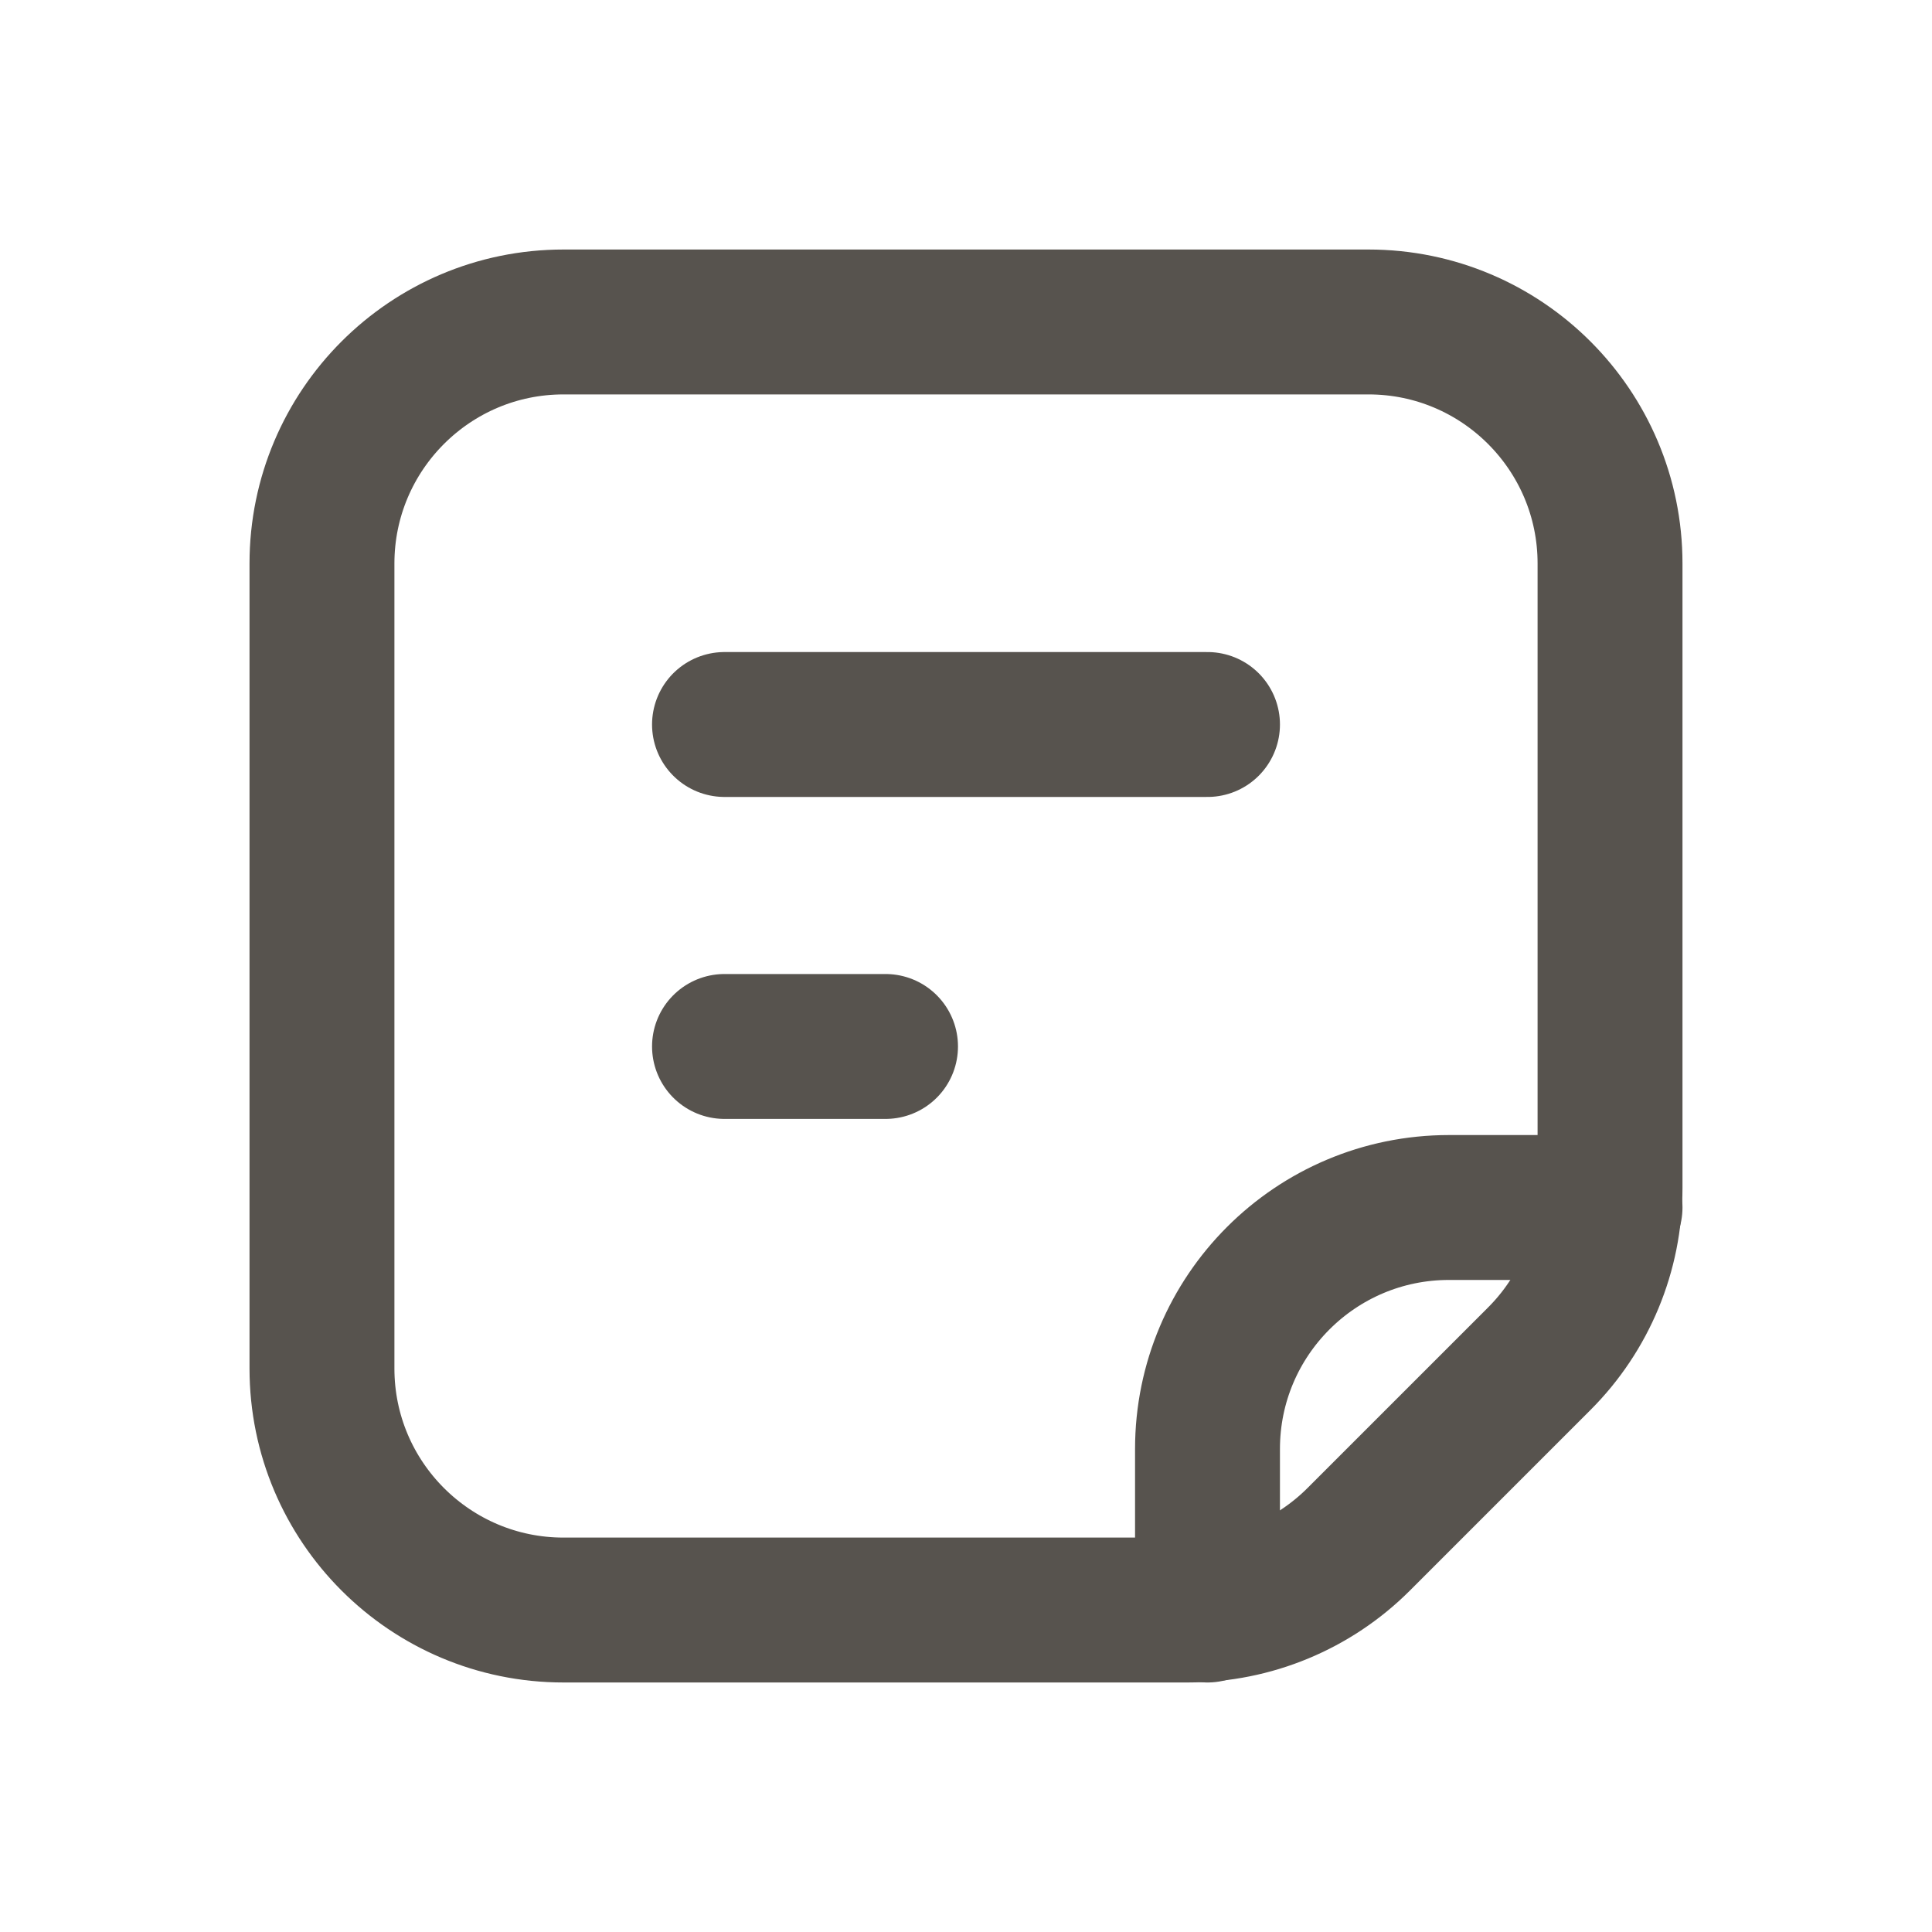
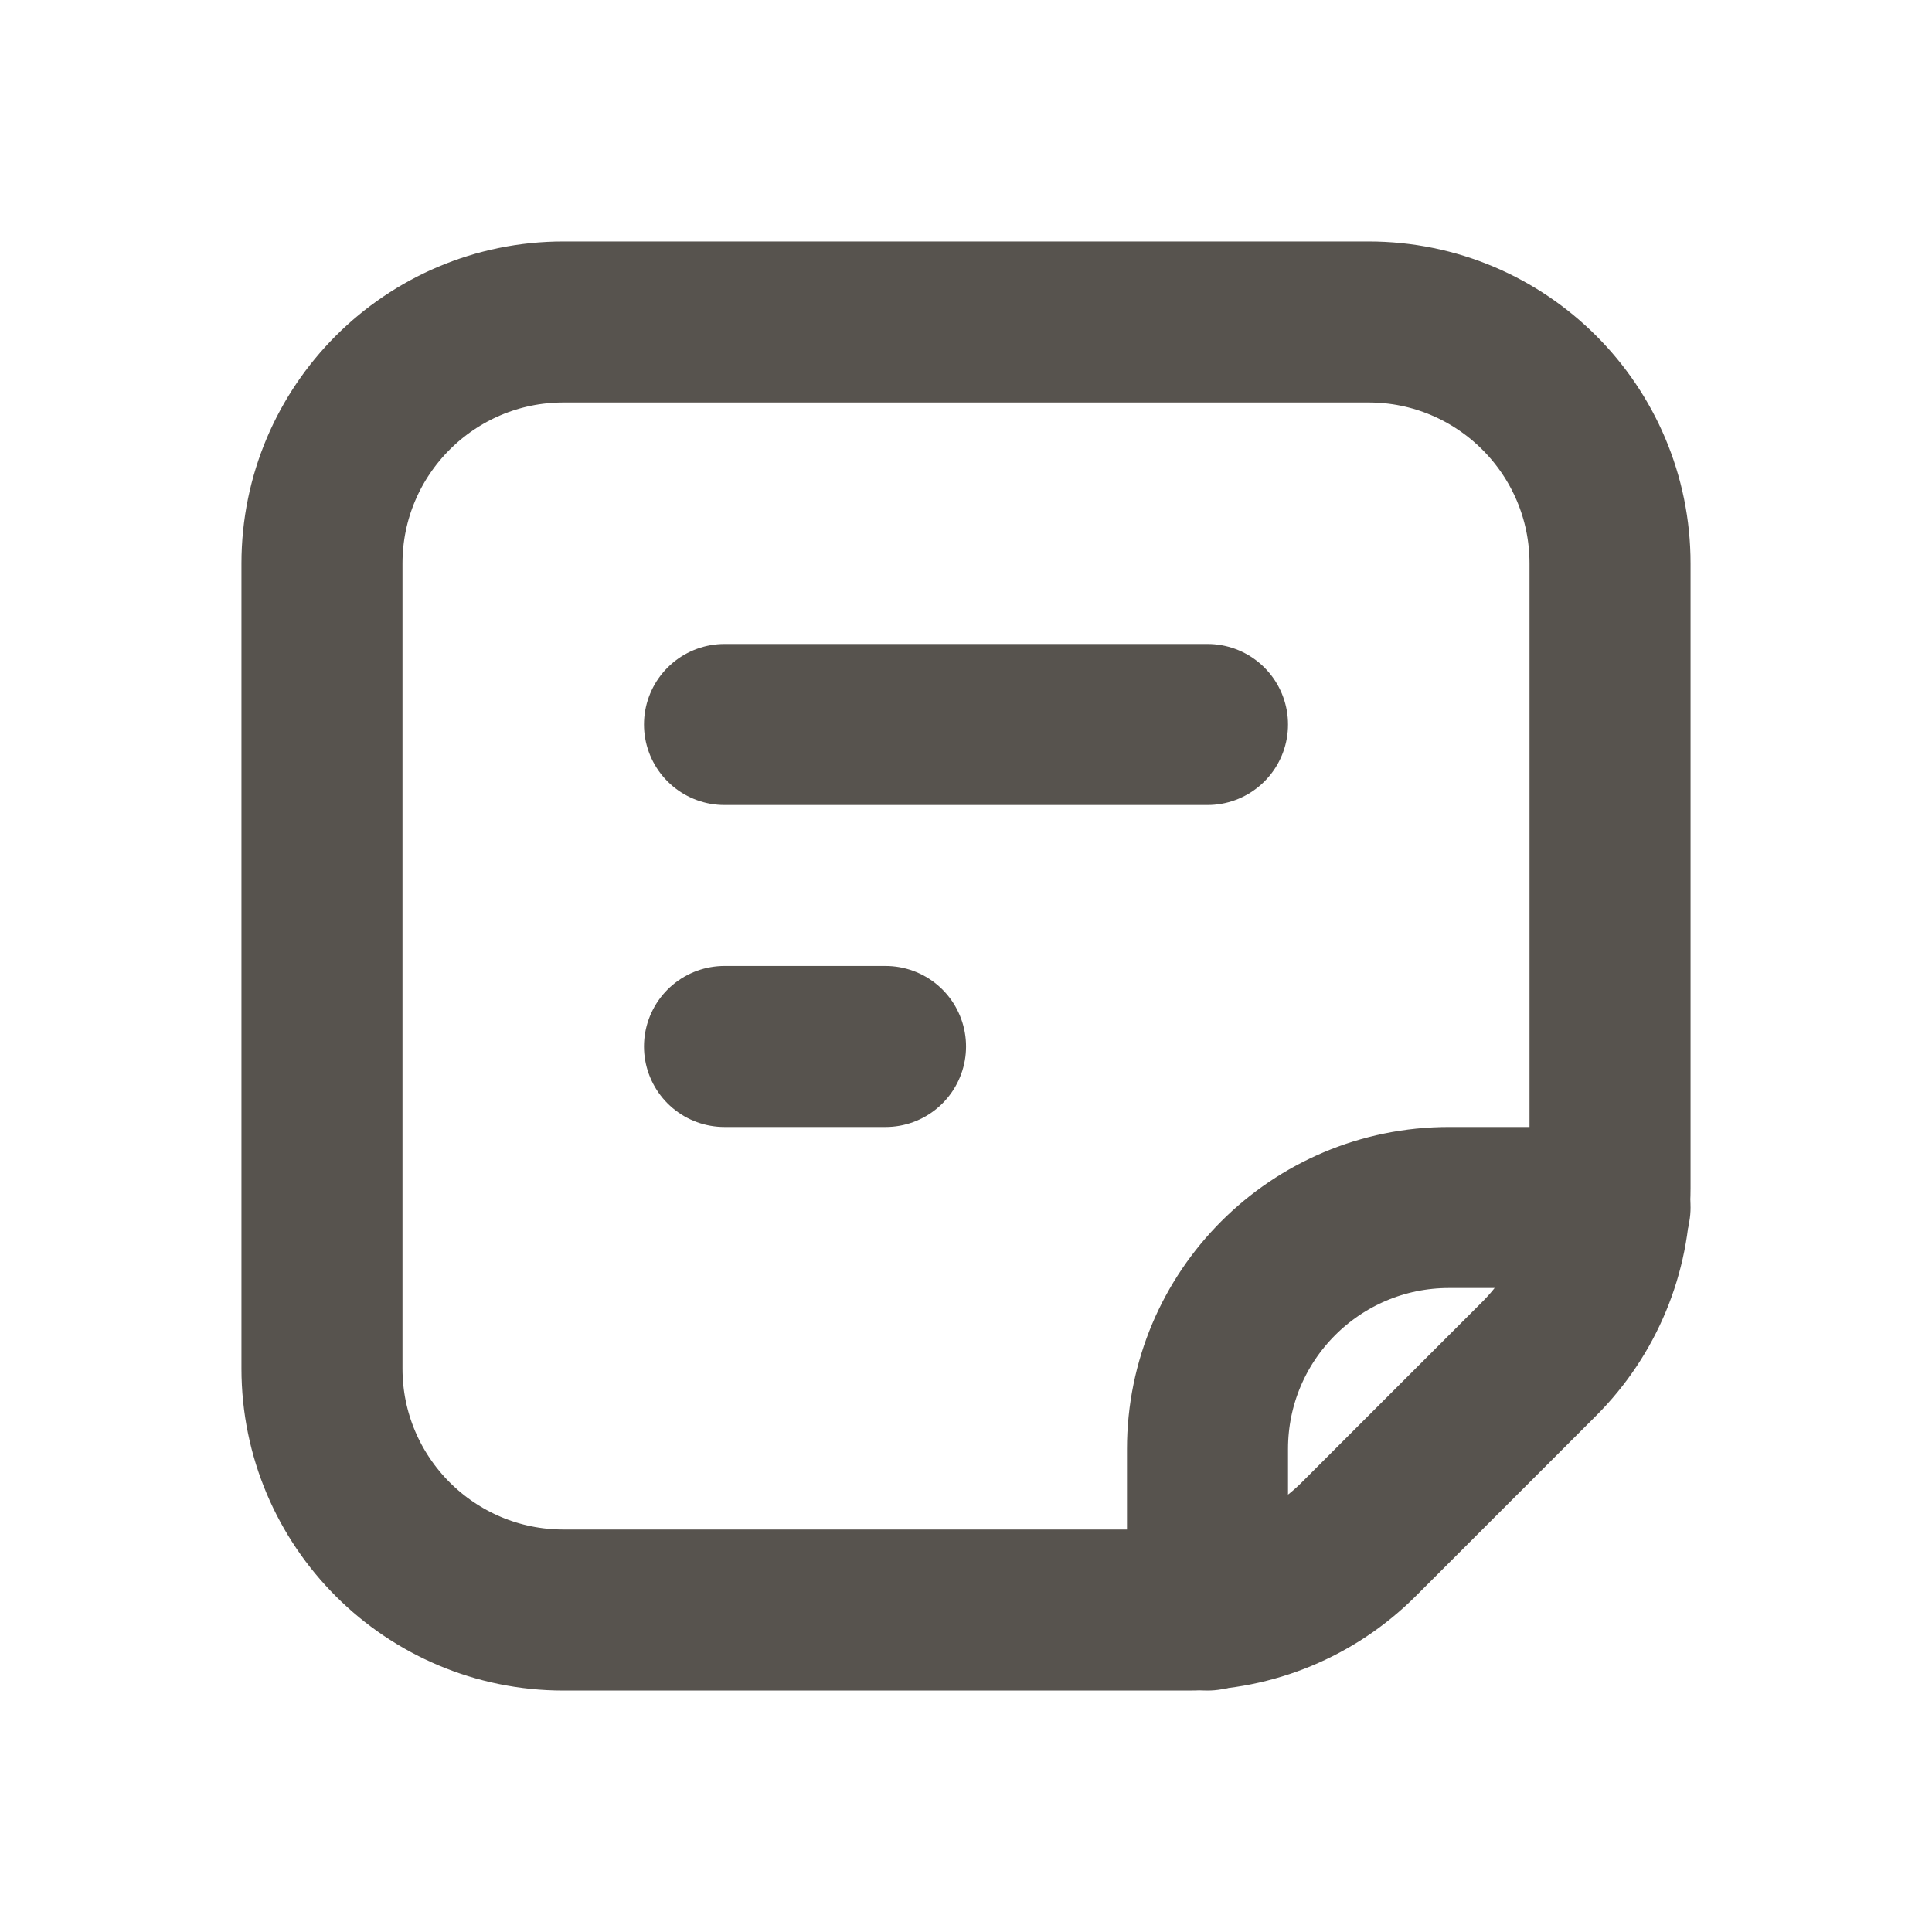
<svg xmlns="http://www.w3.org/2000/svg" width="20" height="20" viewBox="0 0 20 20" fill="none">
-   <path d="M3.333 5.833C3.333 4.453 4.453 3.333 5.833 3.333H14.167C15.547 3.333 16.667 4.453 16.667 5.833V12.298C16.667 12.961 16.403 13.597 15.934 14.066L14.066 15.934C13.597 16.403 12.961 16.667 12.298 16.667H5.833C4.453 16.667 3.333 15.547 3.333 14.167V5.833Z" stroke="#57534E" stroke-width="1.5" stroke-linecap="round" stroke-linejoin="round" />
-   <path d="M12.5 16.667V15C12.5 13.619 13.619 12.5 15 12.5H16.667" stroke="#57534E" stroke-width="1.5" stroke-linecap="round" stroke-linejoin="round" />
-   <path d="M7.5 7.5H12.5" stroke="#57534E" stroke-width="1.5" stroke-linecap="round" stroke-linejoin="round" />
-   <path d="M7.5 10.833H9.167" stroke="#57534E" stroke-width="1.5" stroke-linecap="round" stroke-linejoin="round" />
+   <path d="M3.333 5.833C3.333 4.453 4.453 3.333 5.833 3.333H14.167C15.547 3.333 16.667 4.453 16.667 5.833V12.298C16.667 12.961 16.403 13.597 15.934 14.066L14.066 15.934C13.597 16.403 12.961 16.667 12.298 16.667H5.833C4.453 16.667 3.333 15.547 3.333 14.167V5.833Z" stroke="#57534E" stroke-width="1.667" stroke-linecap="round" stroke-linejoin="round" />
+   <path d="M12.5 16.667V15C12.5 13.619 13.619 12.5 15 12.5H16.667" stroke="#57534E" stroke-width="1.667" stroke-linecap="round" stroke-linejoin="round" />
+   <path d="M7.5 7.5H12.5" stroke="#57534E" stroke-width="1.667" stroke-linecap="round" stroke-linejoin="round" />
+   <path d="M7.5 10.833H9.167" stroke="#57534E" stroke-width="1.667" stroke-linecap="round" stroke-linejoin="round" />
</svg>
